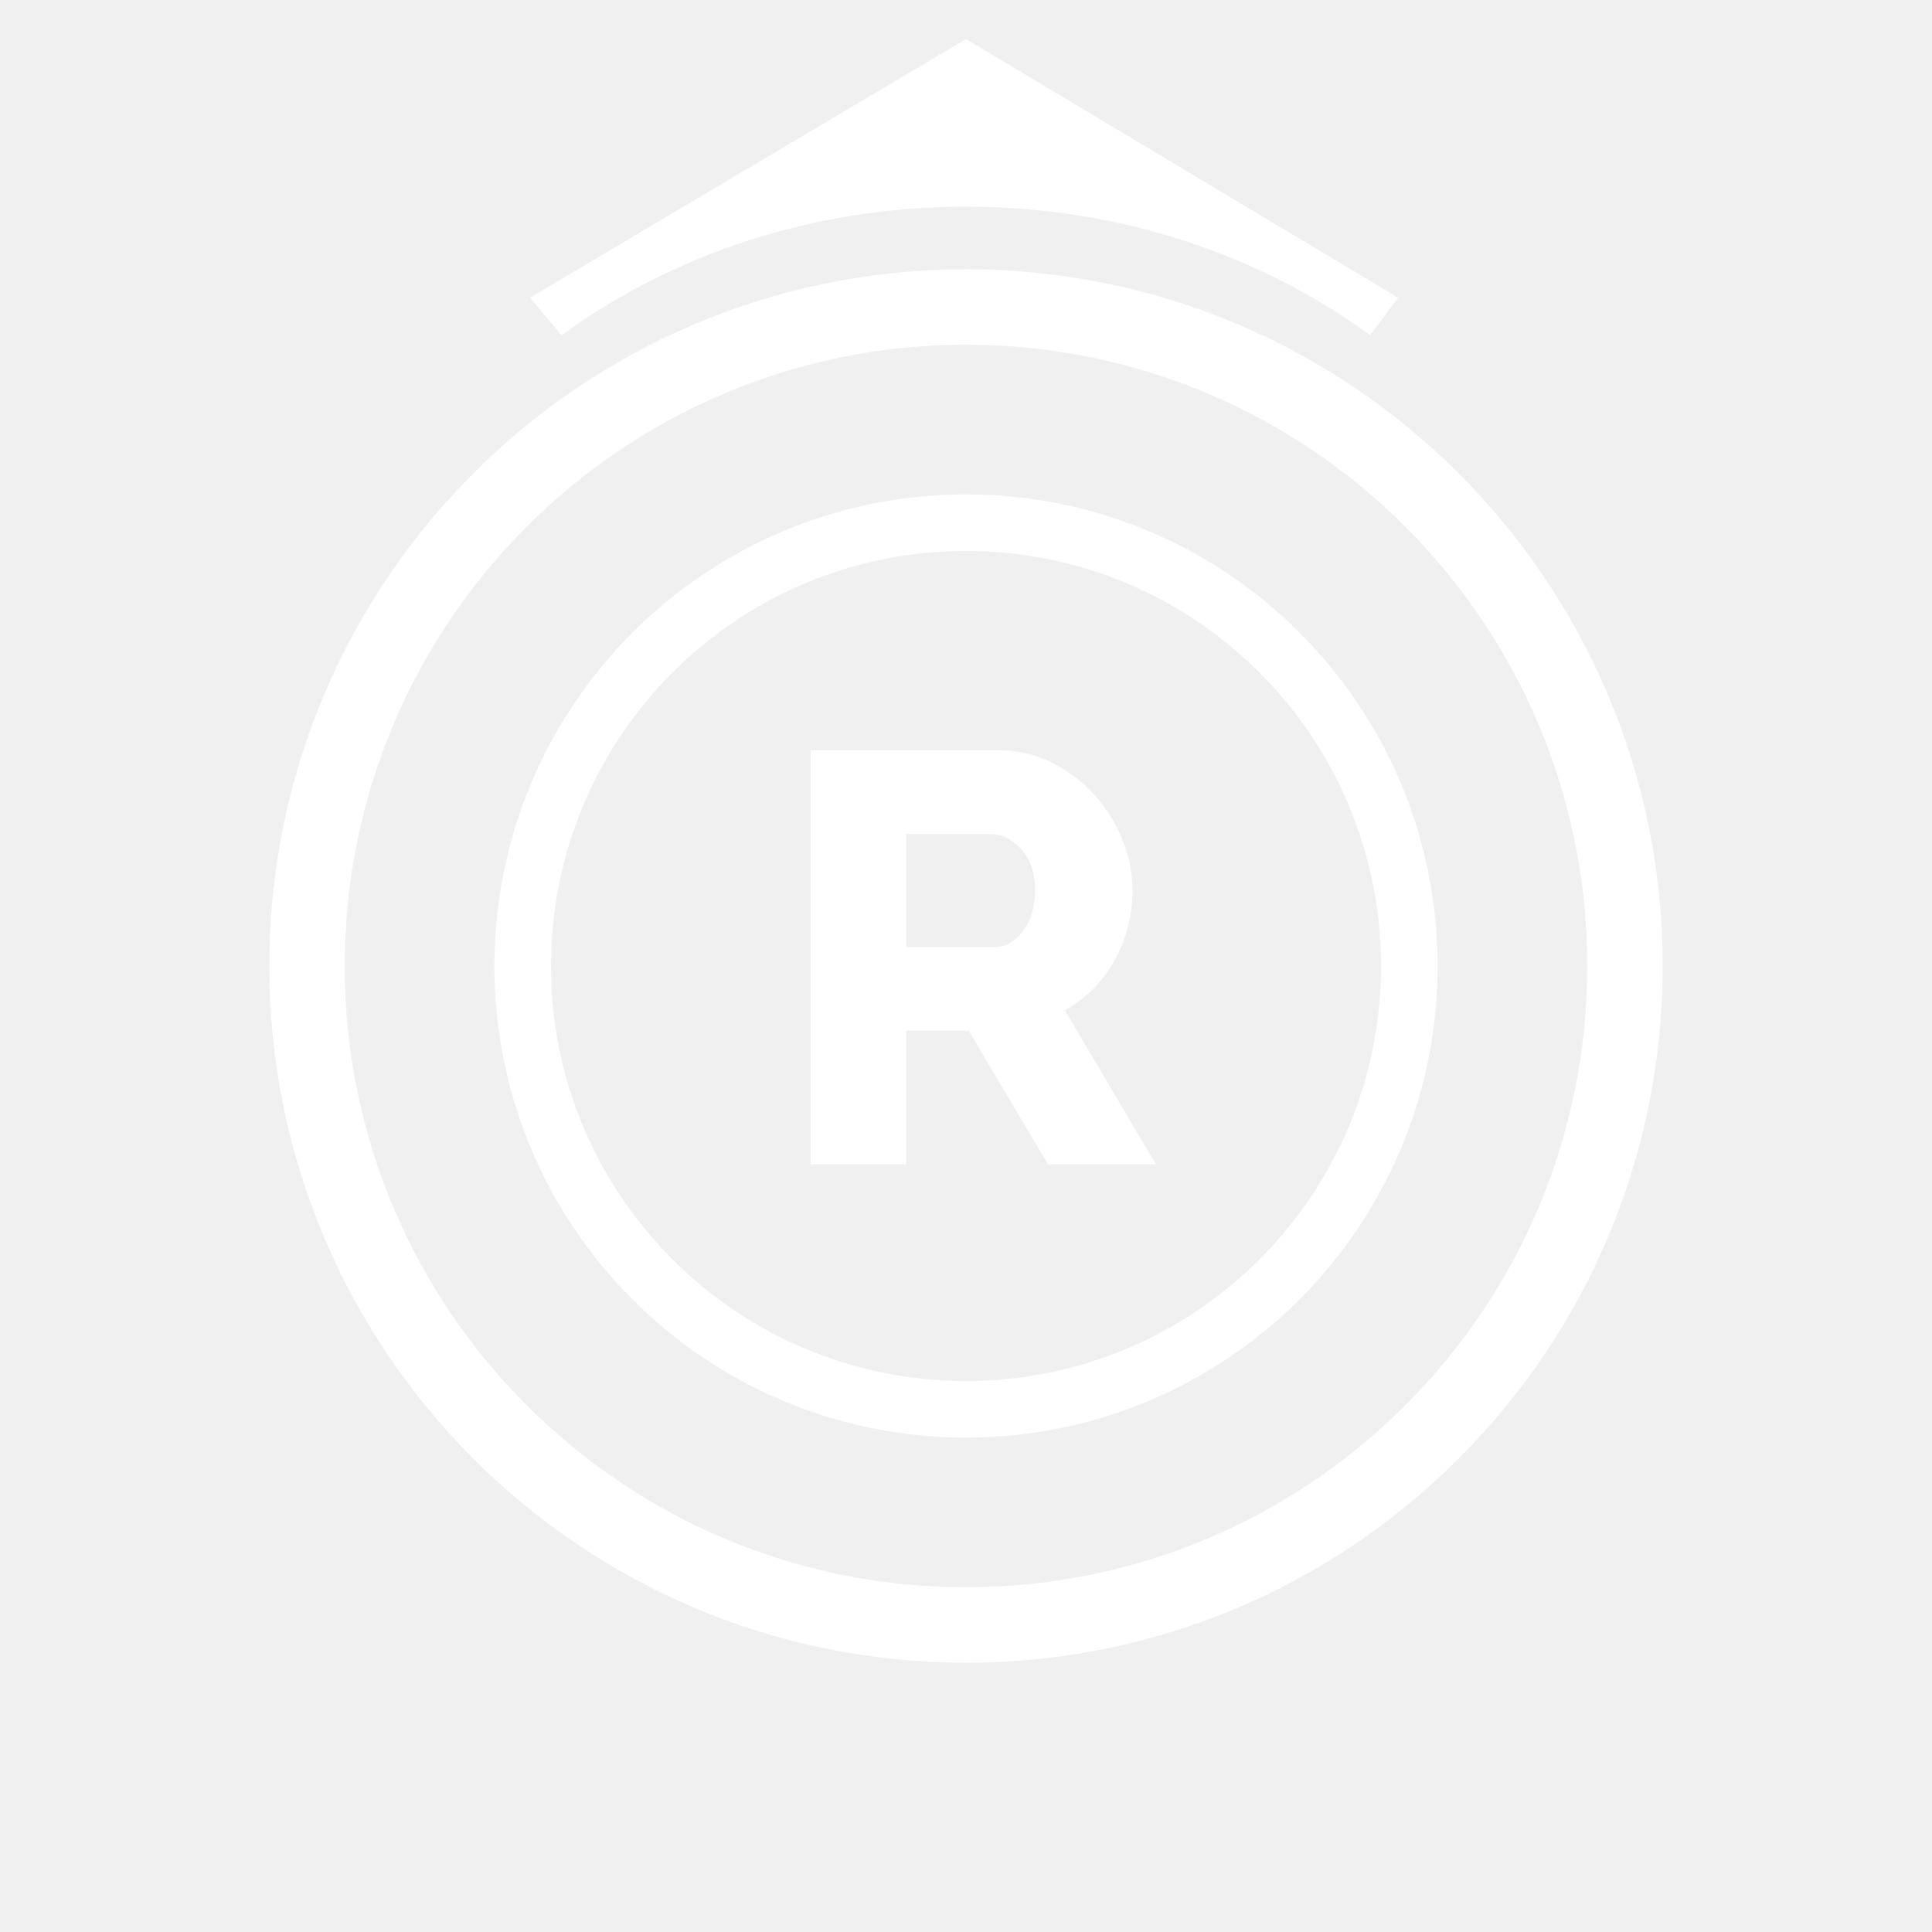
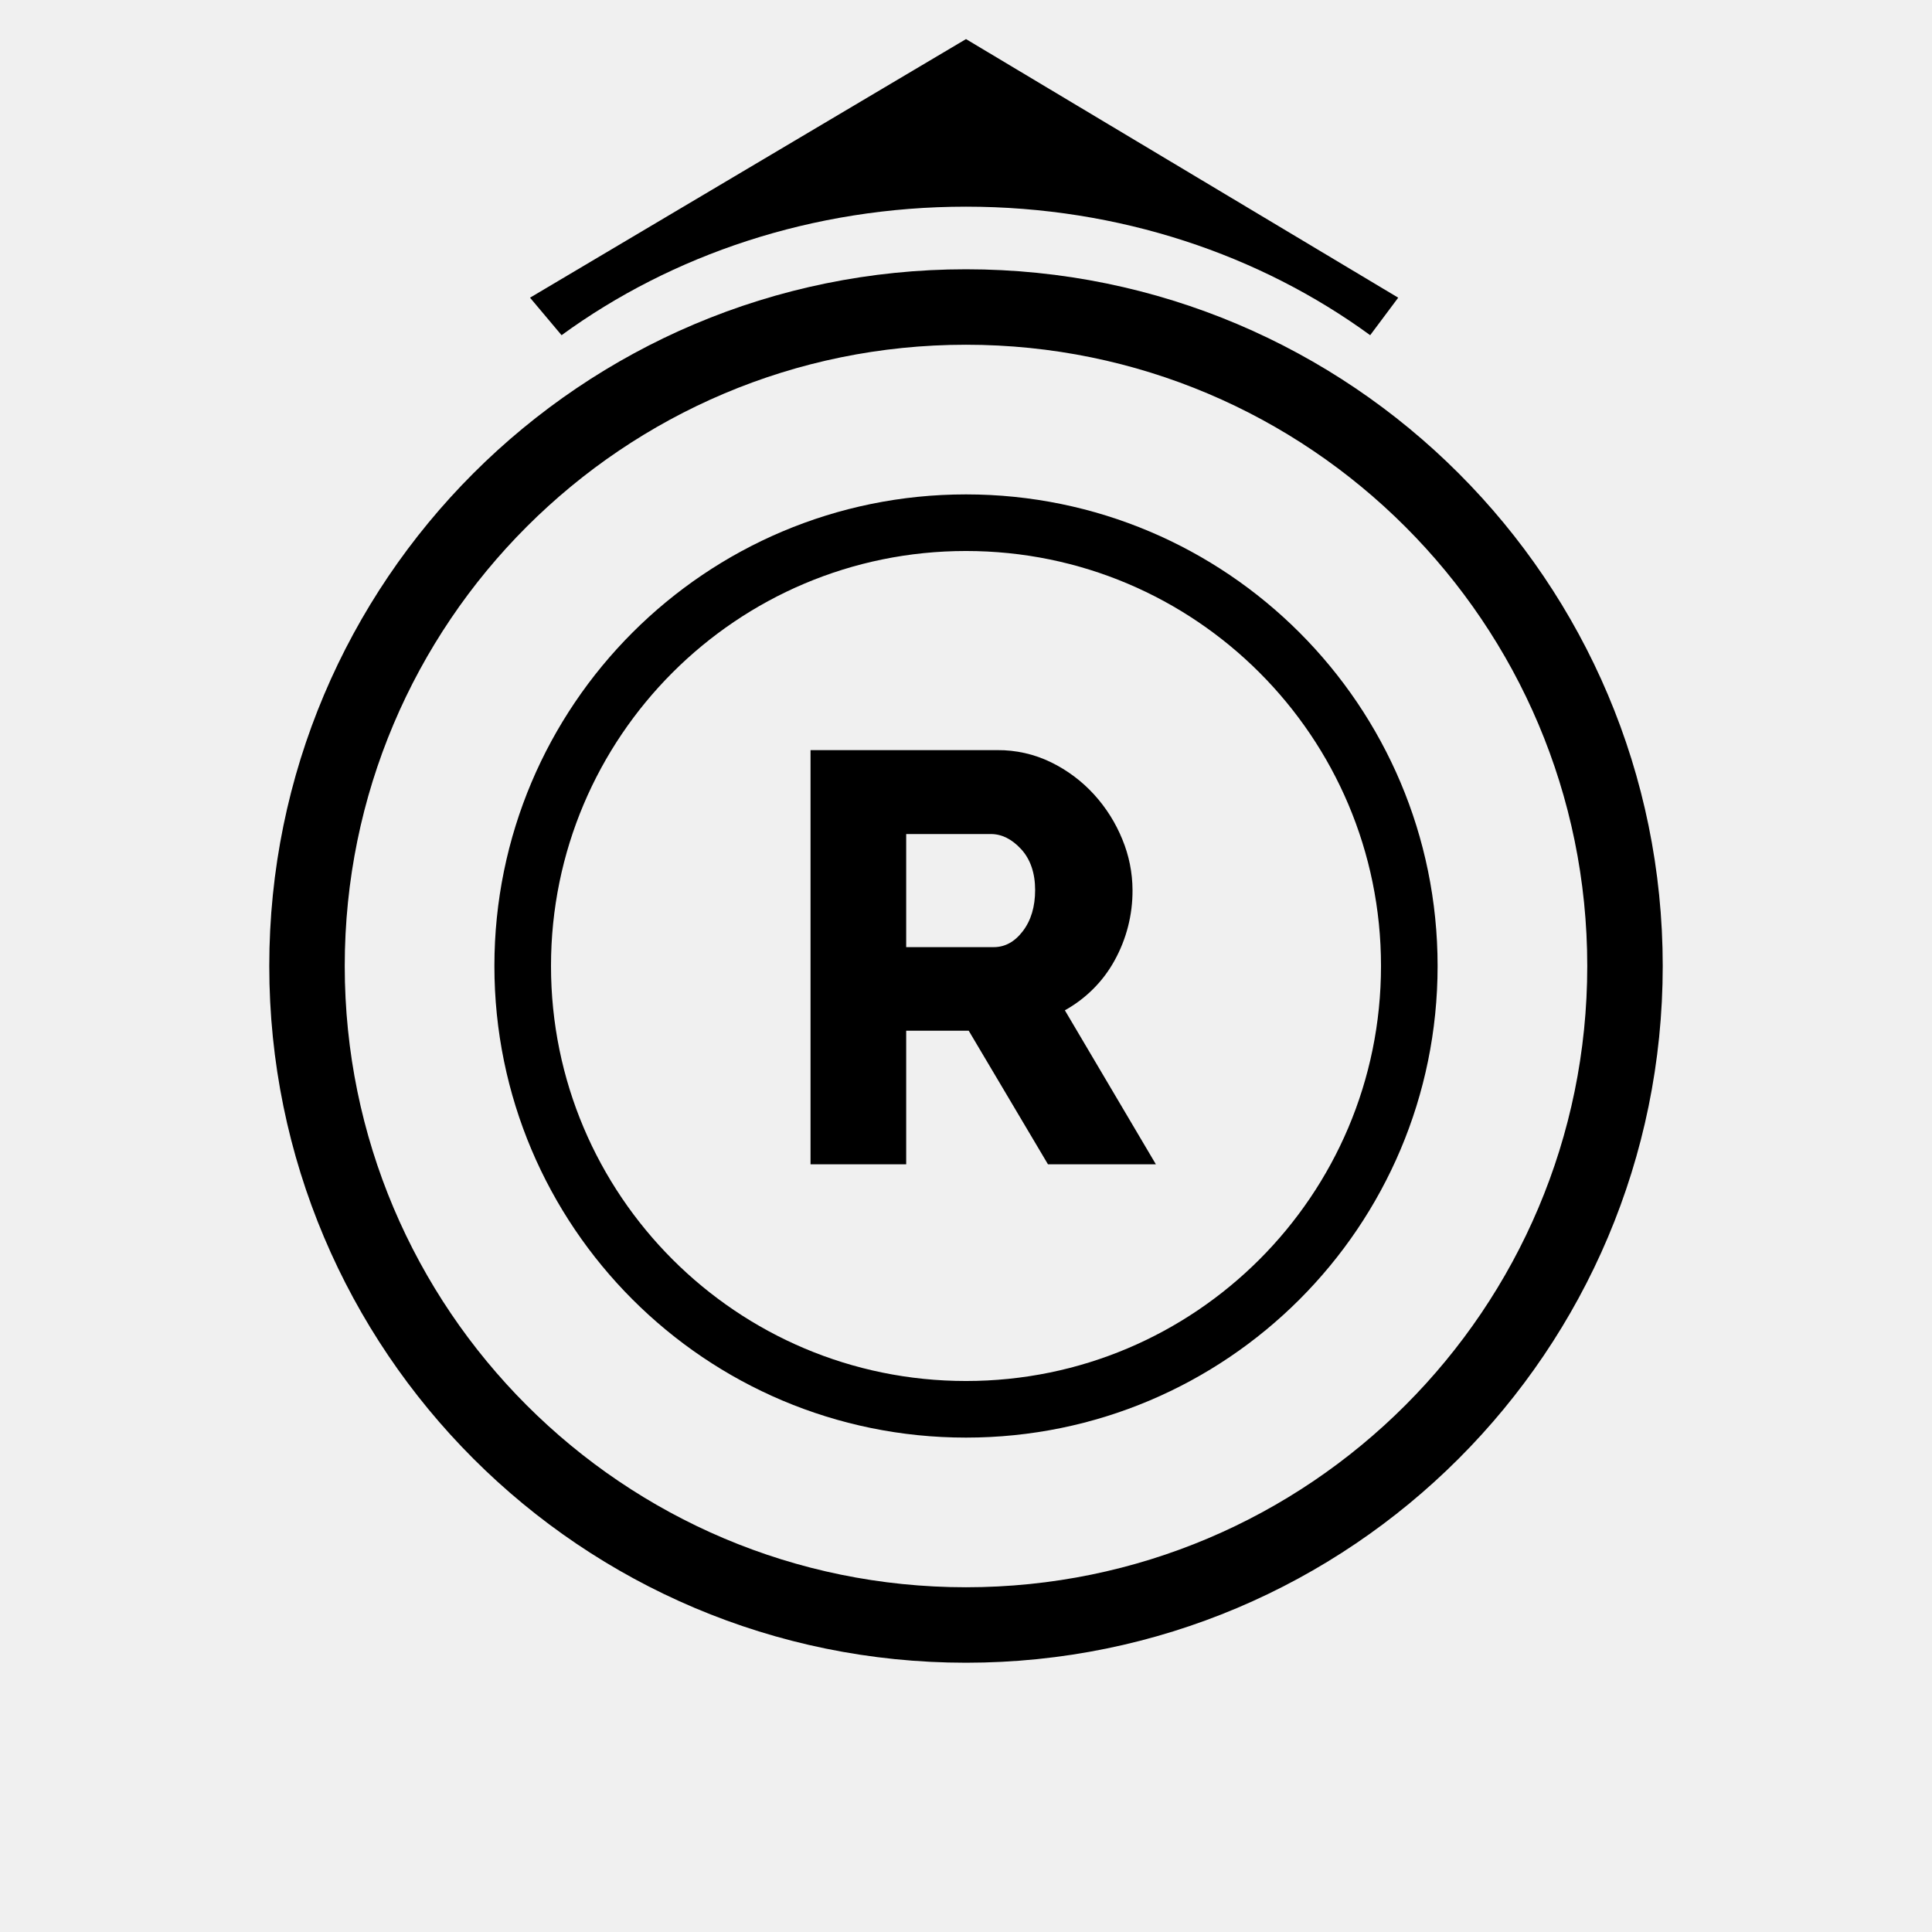
<svg xmlns="http://www.w3.org/2000/svg" id="Layer_1" data-name="Layer 1" viewBox="0 0 512 512">
  <defs>
-     <style>.cls-1{fill:#fff;}.cls-2,.cls-3{fill:none;stroke:#fff;stroke-miterlimit:10;}.cls-2{stroke-width:15px;}.cls-3{stroke-width:20px;}</style>
+     <style>.cls-1{fill:currentcolor;}.cls-2,.cls-3{fill:none;stroke:currentcolor;stroke-miterlimit:10;}.cls-2{stroke-width:15px;}.cls-3{stroke-width:20px;}</style>
  </defs>
  <path class="cls-1" d="M363.11,88.83l7.43-9.94L256,10.36,140.46,78.89l8.36,9.94C178,67.55,215.3,54.77,256,54.77S333.94,67.55,363.11,88.83Z" />
  <circle class="cls-2" cx="256" cy="256" r="117.48" />
  <circle class="cls-3" cx="256" cy="256" r="174.64" />
  <path class="cls-1" d="M214.8,308.55V198.79h49.47a31.9,31.9,0,0,1,14.3,3.24,37.94,37.94,0,0,1,11.36,8.51,40,40,0,0,1,7.5,11.9,35.48,35.48,0,0,1,2.7,13.45,38.09,38.09,0,0,1-4.79,18.71,33.24,33.24,0,0,1-5.64,7.49,33.86,33.86,0,0,1-7.5,5.65l24.12,40.81h-28.6l-21-35.4H240.15v35.4ZM240.15,251h23.19c3,0,5.57-1.41,7.73-4.25s3.25-6.47,3.25-10.9-1.24-8.14-3.71-10.82-5.16-4-8-4H240.15Z" />
</svg>
